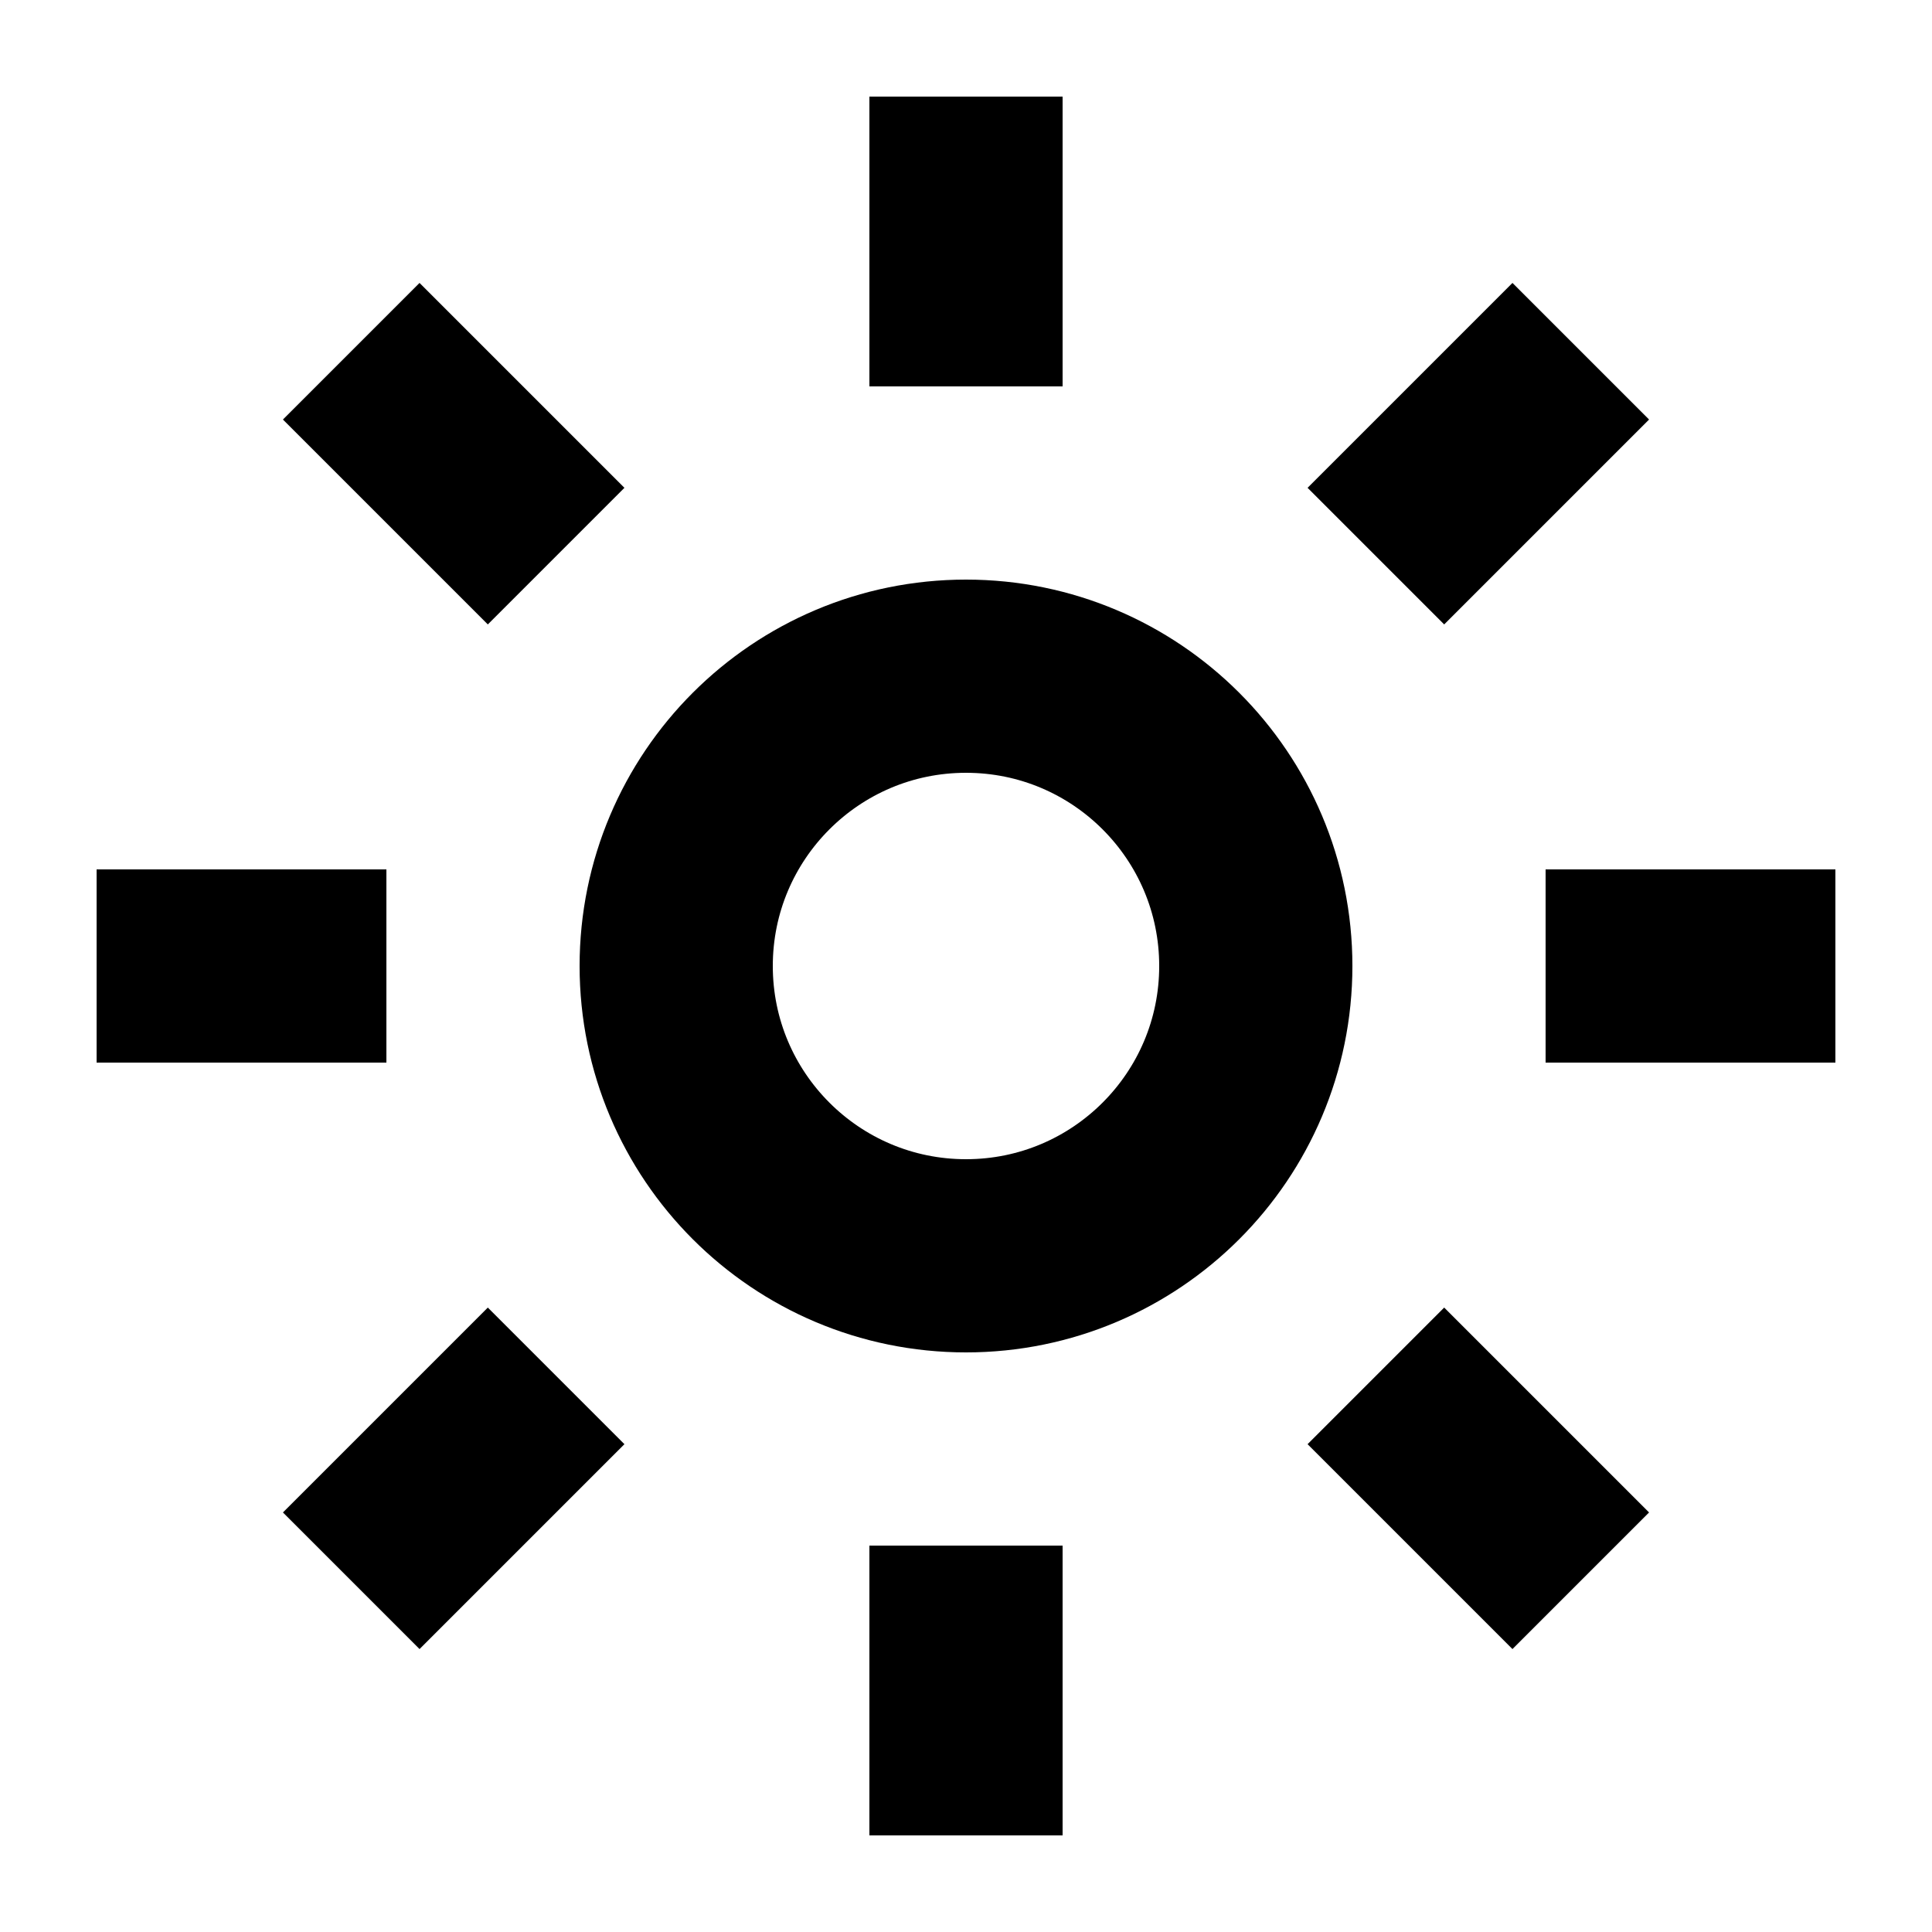
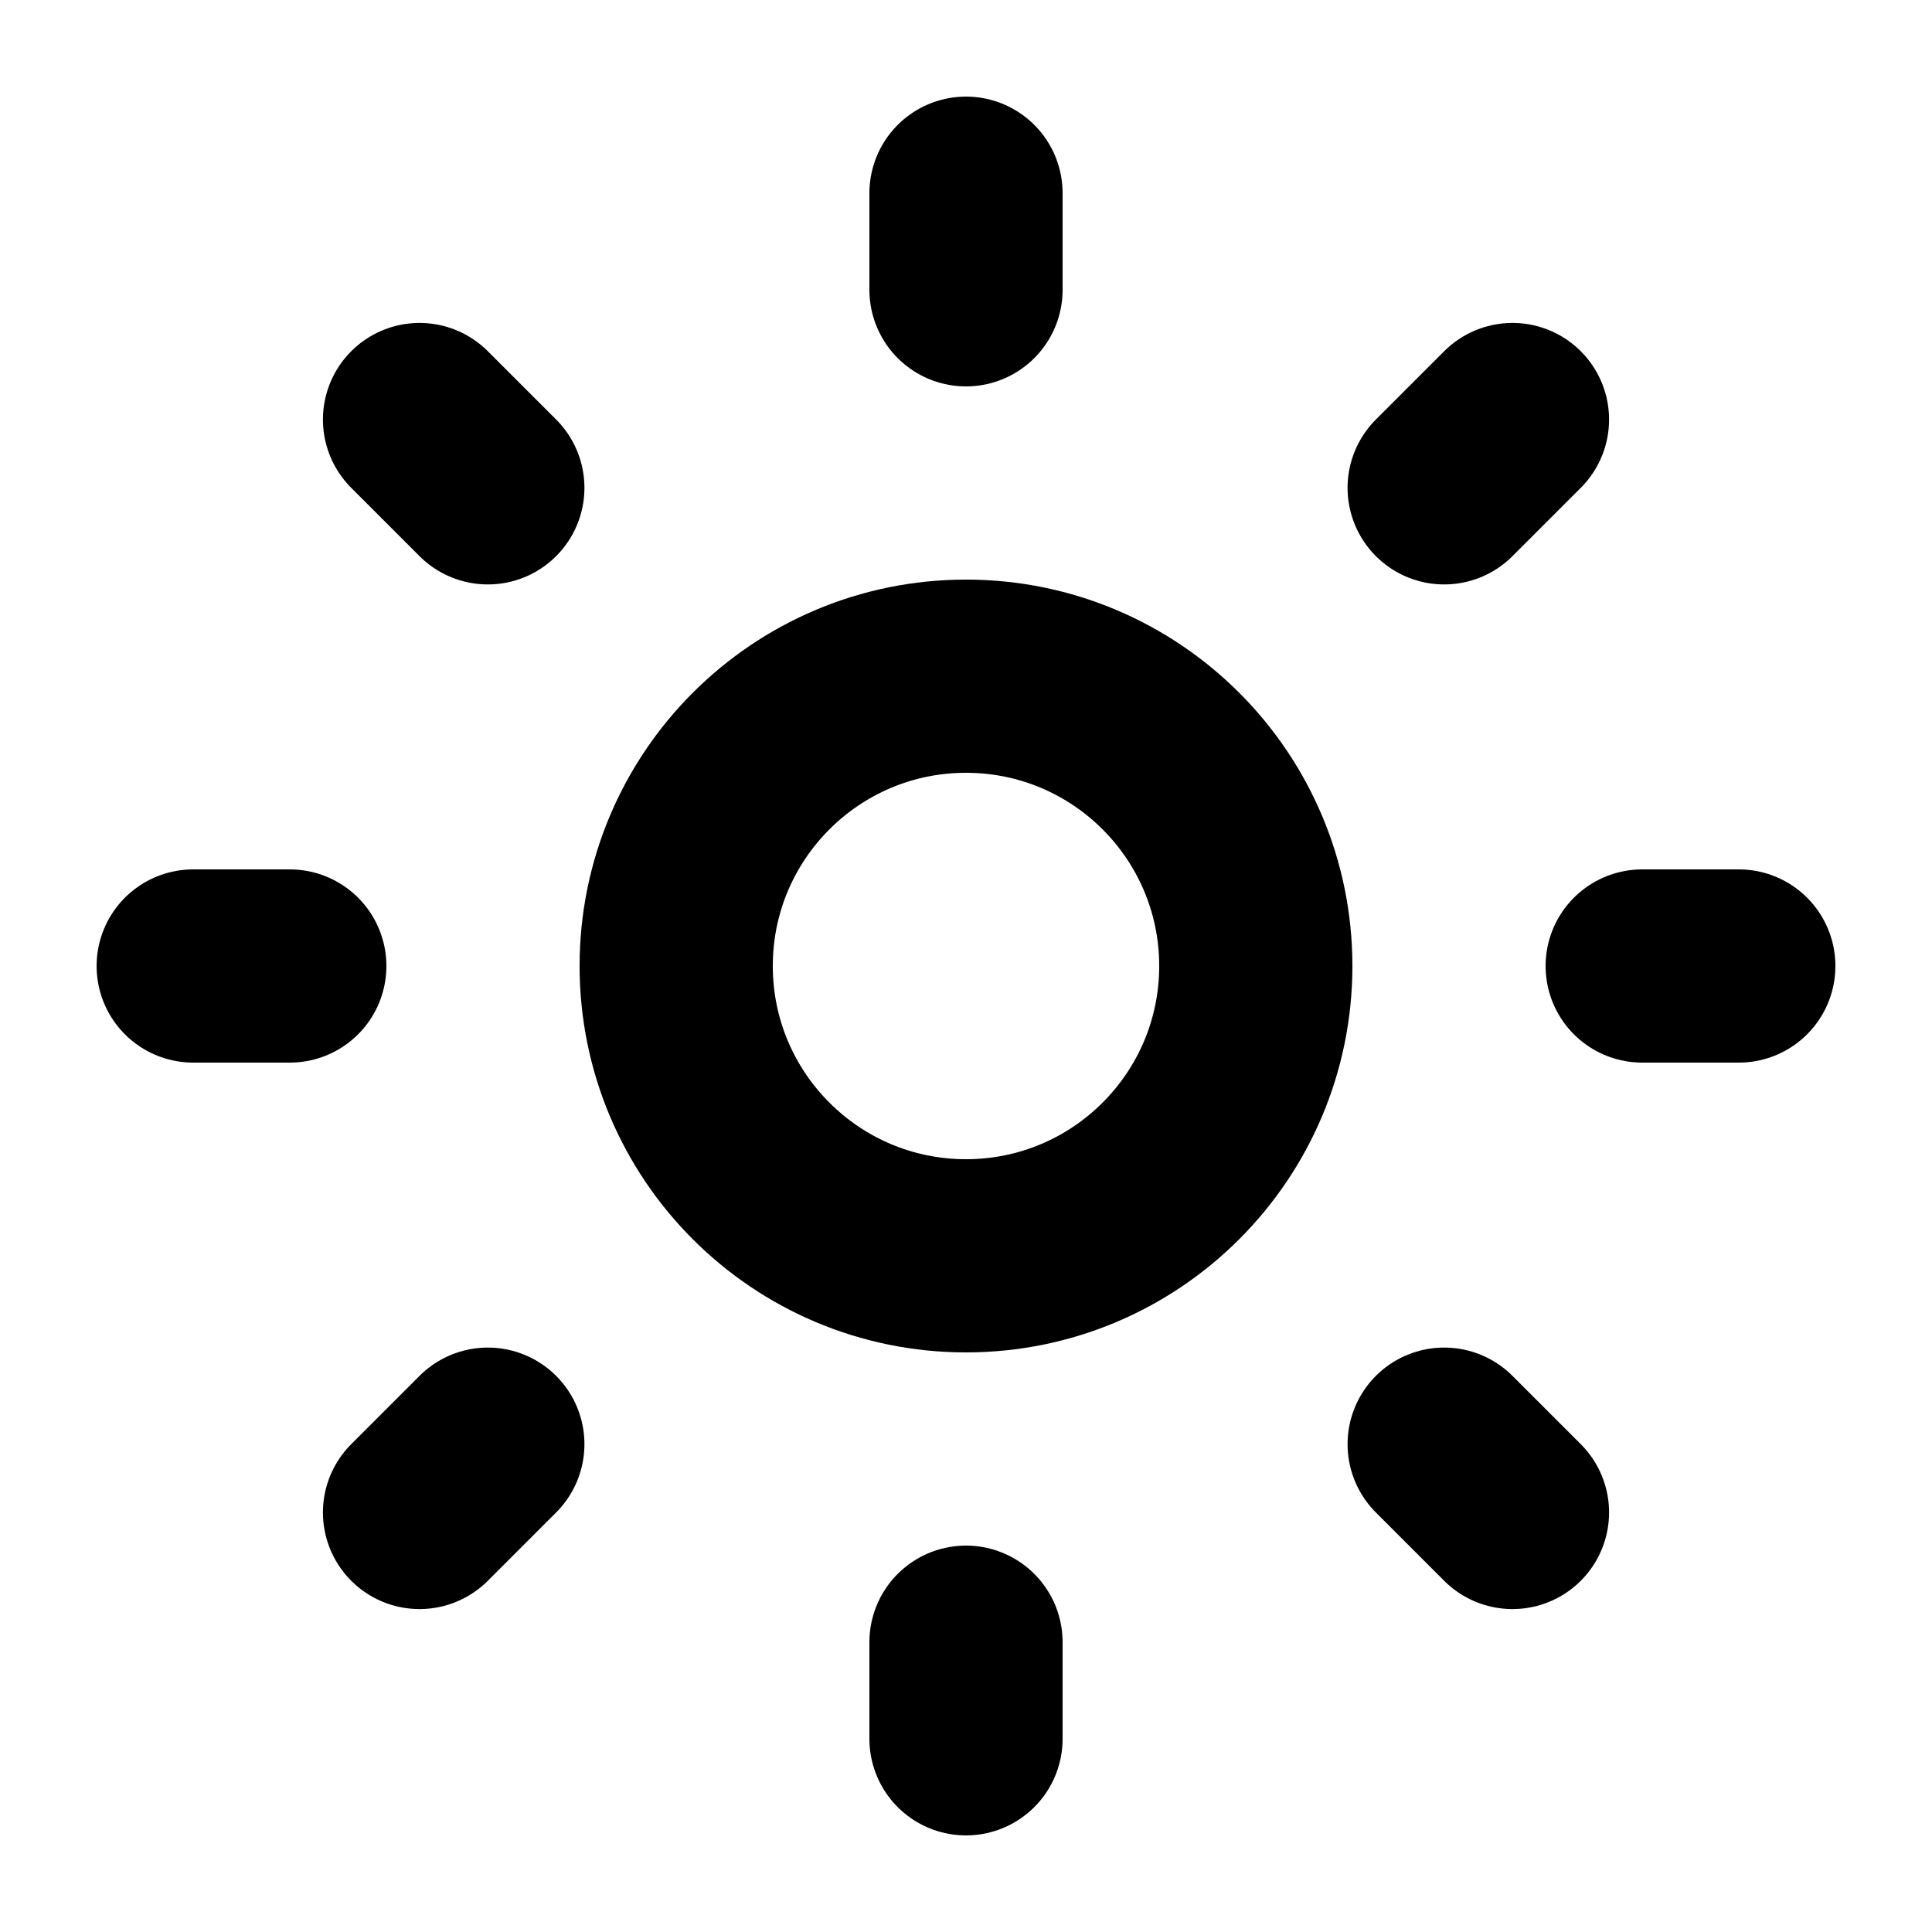
- <svg xmlns="http://www.w3.org/2000/svg" viewBox="0 0 20 20" fill="none" stroke="currentColor" stroke-width="2">
+ <svg xmlns="http://www.w3.org/2000/svg" viewBox="0 0 20 20" fill="none" stroke="currentColor" stroke-width="2" stroke-linecap="round">
  <circle cx="10" cy="10" r="3" />
-   <path d="M10 1v3m0 12v3m-9-9h3m12 0h3M3.636 3.636l2.121 2.121m8.486 8.486l2.121 2.121m0-12.728l-2.121 2.121m-8.486 8.486l-2.121 2.121" />
+   <path d="M2 10h1m14 0h1m-8-8v1m0 14v1M4.343 4.343l.707.707m9.9 9.9l.707.707m0-11.314l-.707.707m-9.9 9.9l-.707.707" />
</svg>
